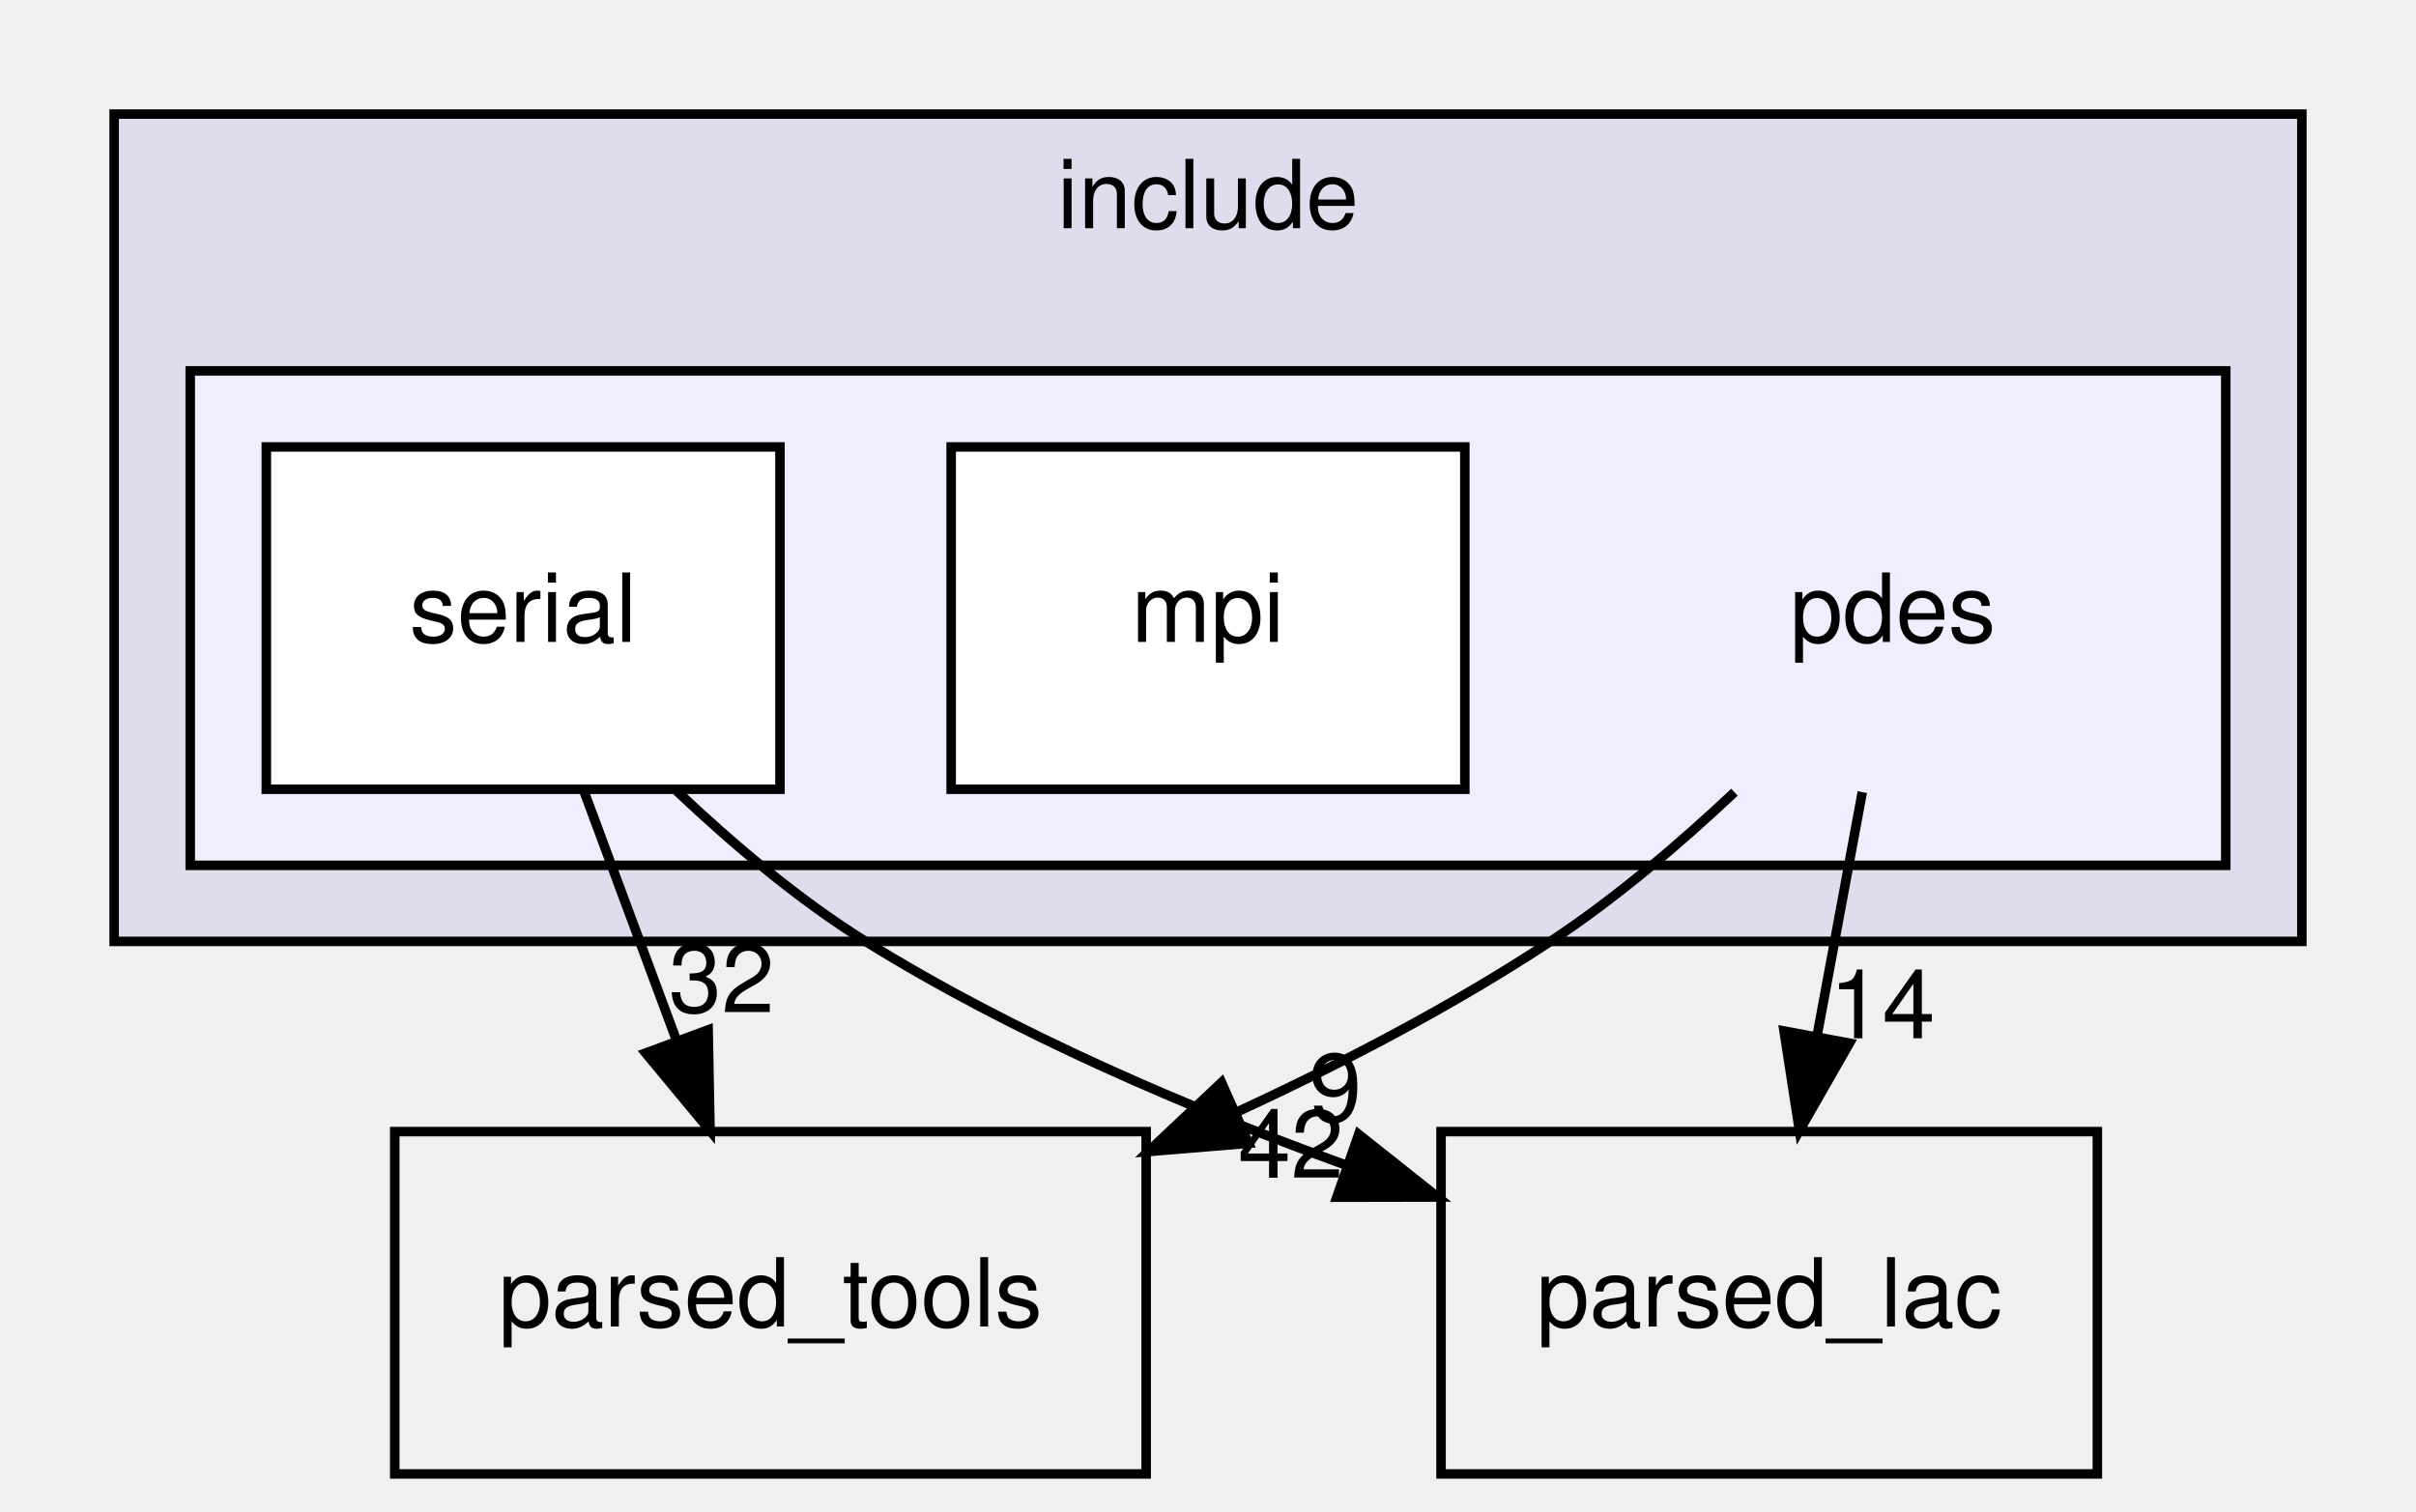
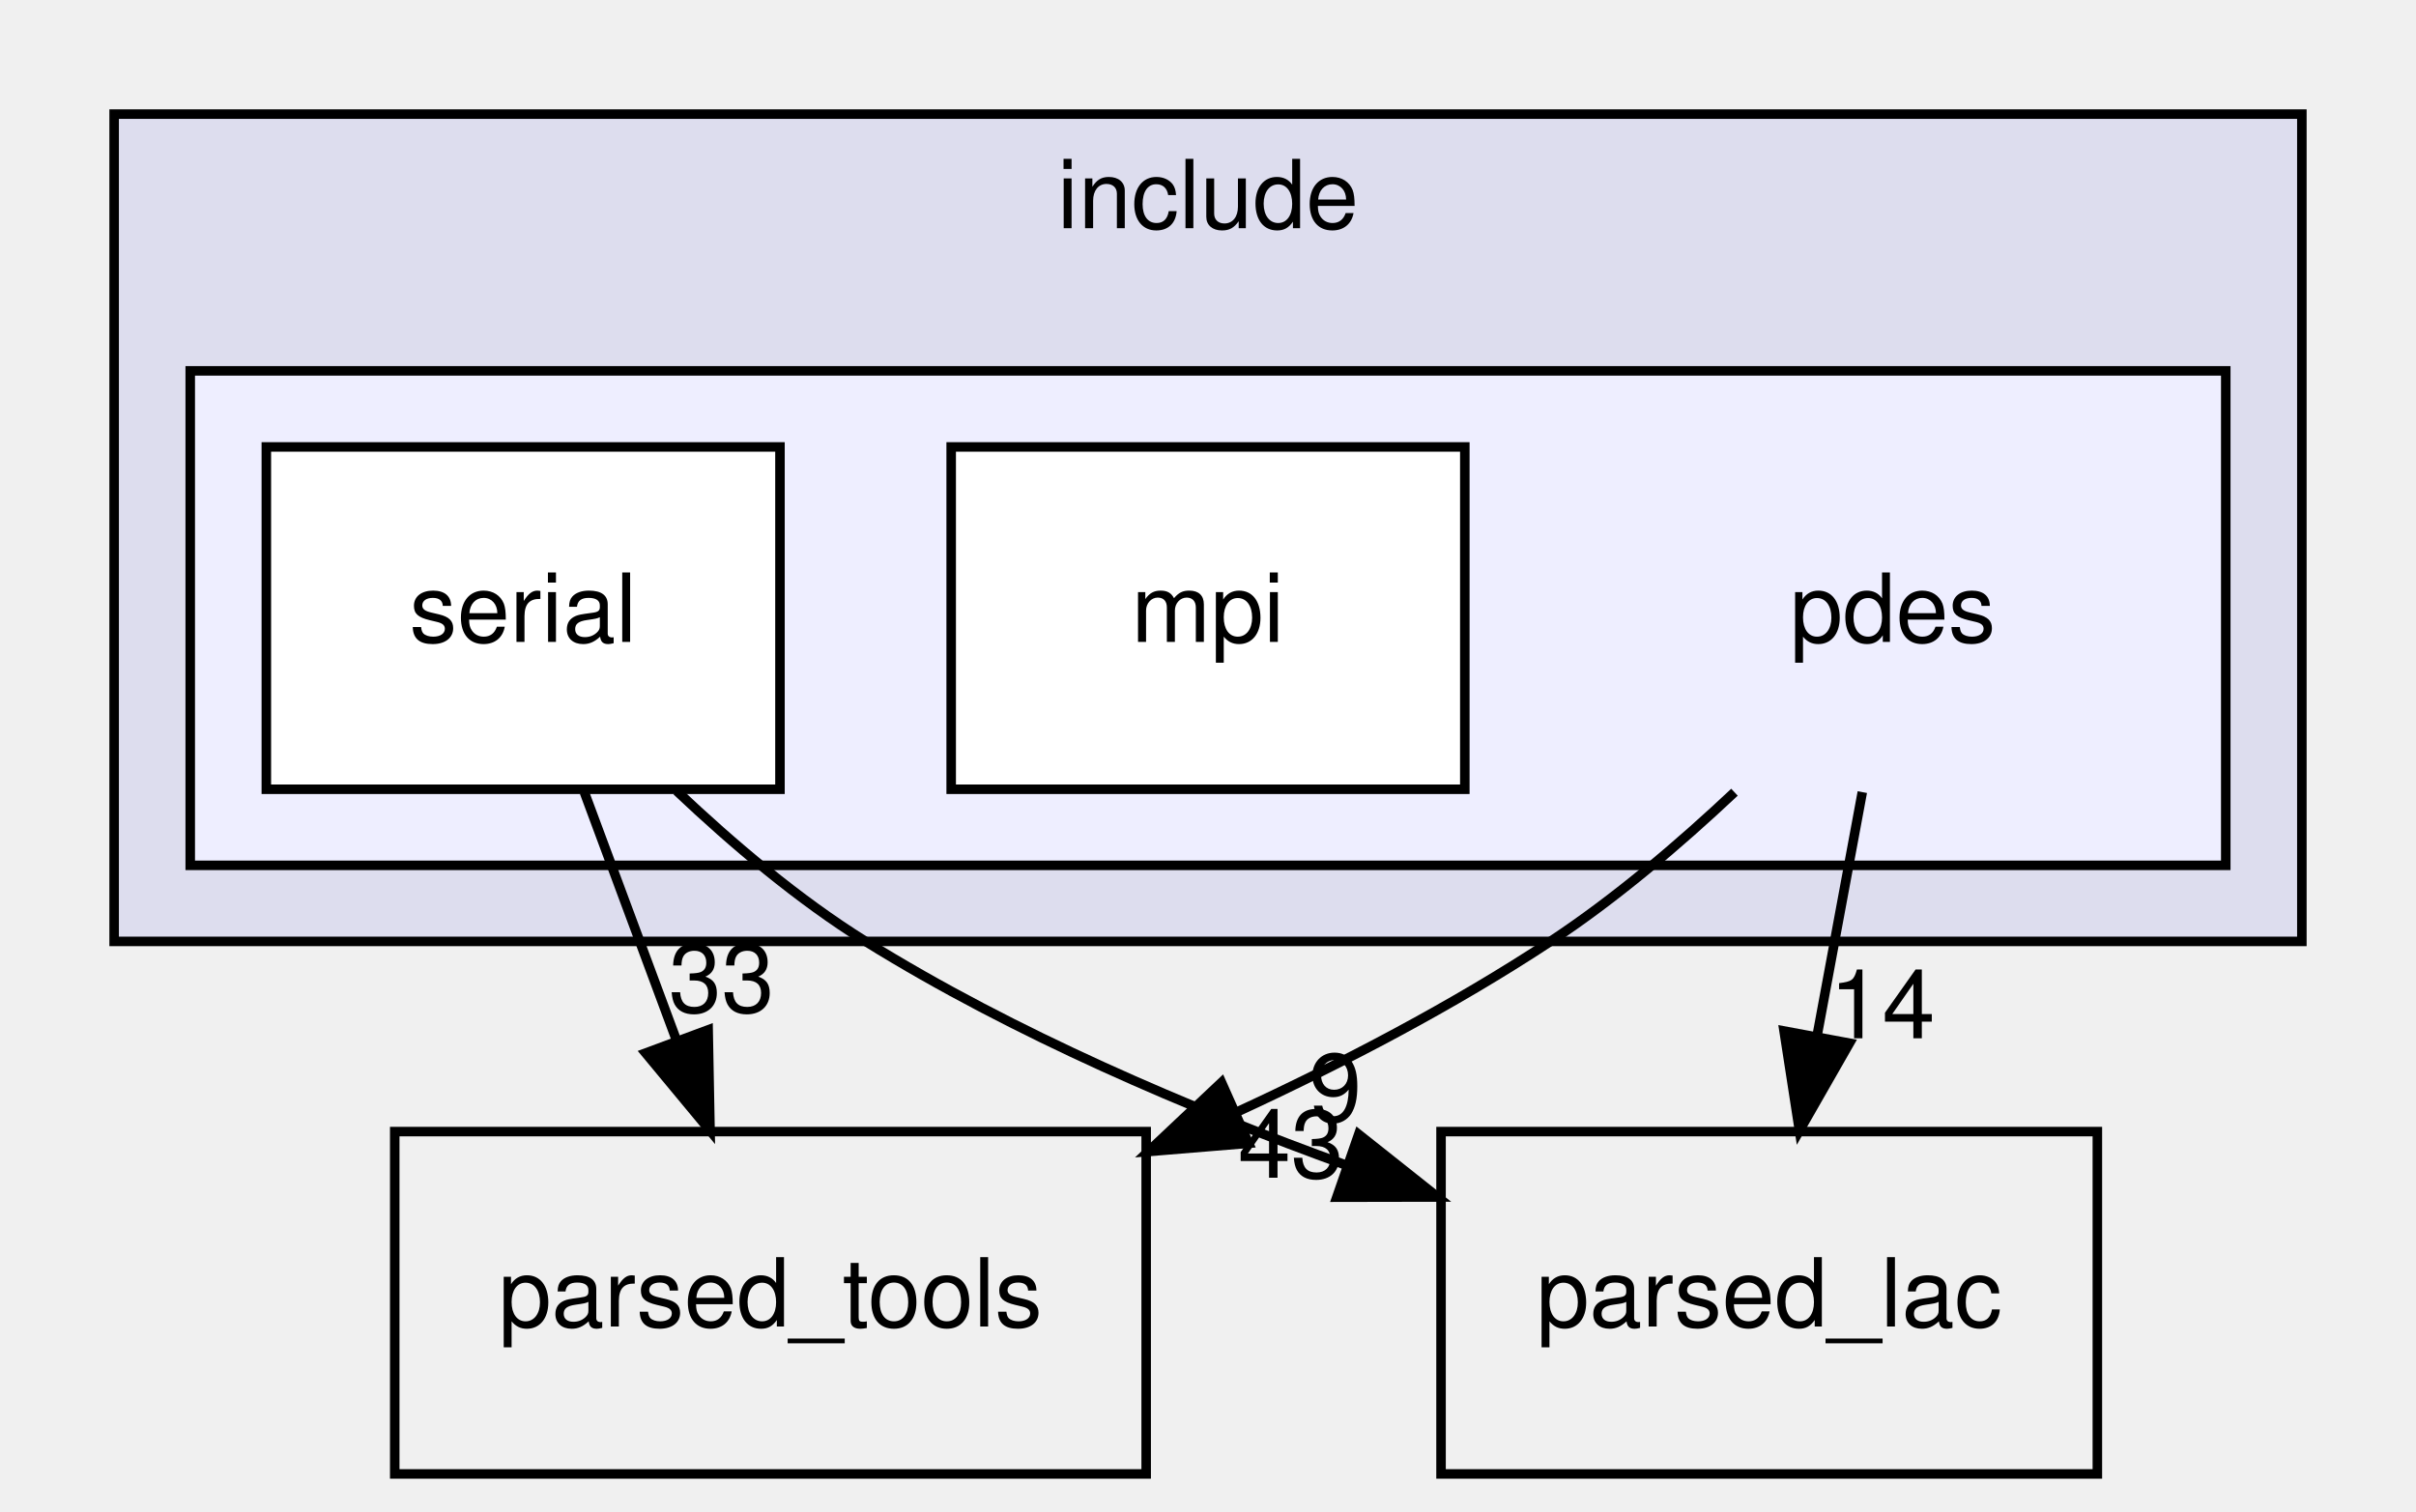
<svg xmlns="http://www.w3.org/2000/svg" xmlns:xlink="http://www.w3.org/1999/xlink" width="254pt" height="159pt" viewBox="0.00 0.00 254.00 159.00">
  <g id="graph0" class="graph" transform="scale(1 1) rotate(0) translate(4 155)">
    <g id="clust1" class="cluster">
      <g id="a_clust1">
        <a xlink:href="dir_d44c64559bbebec7f509842c48db8b23.html" target="_top" xlink:title="include">
          <polygon fill="#ddddee" stroke="black" points="8,-56 8,-143 238,-143 238,-56 8,-56" />
          <text text-anchor="middle" x="123" y="-131" font-family="Helvetica,sans-Serif" font-size="10.00">include</text>
        </a>
      </g>
    </g>
    <g id="clust2" class="cluster">
      <g id="a_clust2">
        <a xlink:href="dir_60faf9a10d52b04582224b9116454383.html" target="_top">
          <polygon fill="#eeeeff" stroke="black" points="16,-64 16,-116 230,-116 230,-64 16,-64" />
        </a>
      </g>
    </g>
    <g id="node1" class="node">
      <text text-anchor="middle" x="195" y="-87.5" font-family="Helvetica,sans-Serif" font-size="10.00">pdes</text>
    </g>
    <g id="node4" class="node">
      <g id="a_node4">
        <a xlink:href="dir_8e8448d9aef603b86753e7cb911804a9.html" target="_top" xlink:title="parsed_tools">
          <polygon fill="none" stroke="black" points="116.5,-36 37.5,-36 37.5,0 116.5,0 116.5,-36" />
          <text text-anchor="middle" x="77" y="-15.5" font-family="Helvetica,sans-Serif" font-size="10.00">parsed_tools</text>
        </a>
      </g>
    </g>
    <g id="edge1" class="edge">
      <path fill="none" stroke="black" d="M178.35,-71.69C172.56,-66.24 165.8,-60.48 159,-56 148.81,-49.28 137.21,-43.22 126,-38.04" />
      <polygon fill="black" stroke="black" points="127.27,-34.77 116.71,-33.9 124.42,-41.17 127.27,-34.77" />
      <g id="a_edge1-headlabel">
-         <a xlink:href="dir_000005_000004.html" target="_top" xlink:title="42">
-           <text text-anchor="middle" x="131.71" y="-31.15" font-family="Helvetica,sans-Serif" font-size="10.00">42</text>
+         <a xlink:href="dir_000005_000004.html" target="_top" xlink:title="43">
+           <text text-anchor="middle" x="131.71" y="-31.15" font-family="Helvetica,sans-Serif" font-size="10.00">43</text>
        </a>
      </g>
    </g>
    <g id="node5" class="node">
      <g id="a_node5">
        <a xlink:href="dir_65593bf93f1e4428cc81baf4bb94349f.html" target="_top" xlink:title="parsed_lac">
          <polygon fill="none" stroke="black" points="216.5,-36 147.5,-36 147.5,0 216.5,0 216.5,-36" />
          <text text-anchor="middle" x="182" y="-15.5" font-family="Helvetica,sans-Serif" font-size="10.00">parsed_lac</text>
        </a>
      </g>
    </g>
    <g id="edge2" class="edge">
      <path fill="none" stroke="black" d="M191.79,-71.7C190.35,-63.98 188.63,-54.71 187.04,-46.11" />
      <polygon fill="black" stroke="black" points="190.44,-45.3 185.18,-36.1 183.56,-46.58 190.44,-45.3" />
      <g id="a_edge2-headlabel">
        <a xlink:href="dir_000005_000003.html" target="_top" xlink:title="14">
          <text text-anchor="middle" x="193.89" y="-45.81" font-family="Helvetica,sans-Serif" font-size="10.00">14</text>
        </a>
      </g>
    </g>
    <g id="node2" class="node">
      <g id="a_node2">
        <a xlink:href="dir_7ac85db751091b31b06a51e40fc82221.html" target="_top" xlink:title="mpi">
          <polygon fill="white" stroke="black" points="150,-108 96,-108 96,-72 150,-72 150,-108" />
          <text text-anchor="middle" x="123" y="-87.5" font-family="Helvetica,sans-Serif" font-size="10.00">mpi</text>
        </a>
      </g>
    </g>
    <g id="node3" class="node">
      <g id="a_node3">
        <a xlink:href="dir_0d1c0d82d2331d1d942d7c7f0084aeb2.html" target="_top" xlink:title="serial">
          <polygon fill="white" stroke="black" points="78,-108 24,-108 24,-72 78,-72 78,-108" />
          <text text-anchor="middle" x="51" y="-87.5" font-family="Helvetica,sans-Serif" font-size="10.00">serial</text>
        </a>
      </g>
    </g>
    <g id="edge3" class="edge">
      <path fill="none" stroke="black" d="M57.43,-71.7C60.36,-63.81 63.89,-54.3 67.14,-45.55" />
      <polygon fill="black" stroke="black" points="70.45,-46.7 70.65,-36.1 63.88,-44.26 70.45,-46.7" />
      <g id="a_edge3-headlabel">
-         <a xlink:href="dir_000007_000004.html" target="_top" xlink:title="32">
-           <text text-anchor="middle" x="71.86" y="-48.56" font-family="Helvetica,sans-Serif" font-size="10.00">32</text>
+         <a xlink:href="dir_000007_000004.html" target="_top" xlink:title="33">
+           <text text-anchor="middle" x="71.86" y="-48.56" font-family="Helvetica,sans-Serif" font-size="10.00">33</text>
        </a>
      </g>
    </g>
    <g id="edge4" class="edge">
      <path fill="none" stroke="black" d="M67.15,-71.82C73.02,-66.26 79.95,-60.39 87,-56 102.58,-46.31 121.11,-38.4 137.66,-32.42" />
      <polygon fill="black" stroke="black" points="138.84,-35.71 147.14,-29.12 136.54,-29.1 138.84,-35.71" />
      <g id="a_edge4-headlabel">
        <a xlink:href="dir_000007_000003.html" target="_top" xlink:title="9">
          <text text-anchor="middle" x="136.38" y="-37.07" font-family="Helvetica,sans-Serif" font-size="10.00">9</text>
        </a>
      </g>
    </g>
  </g>
</svg>
